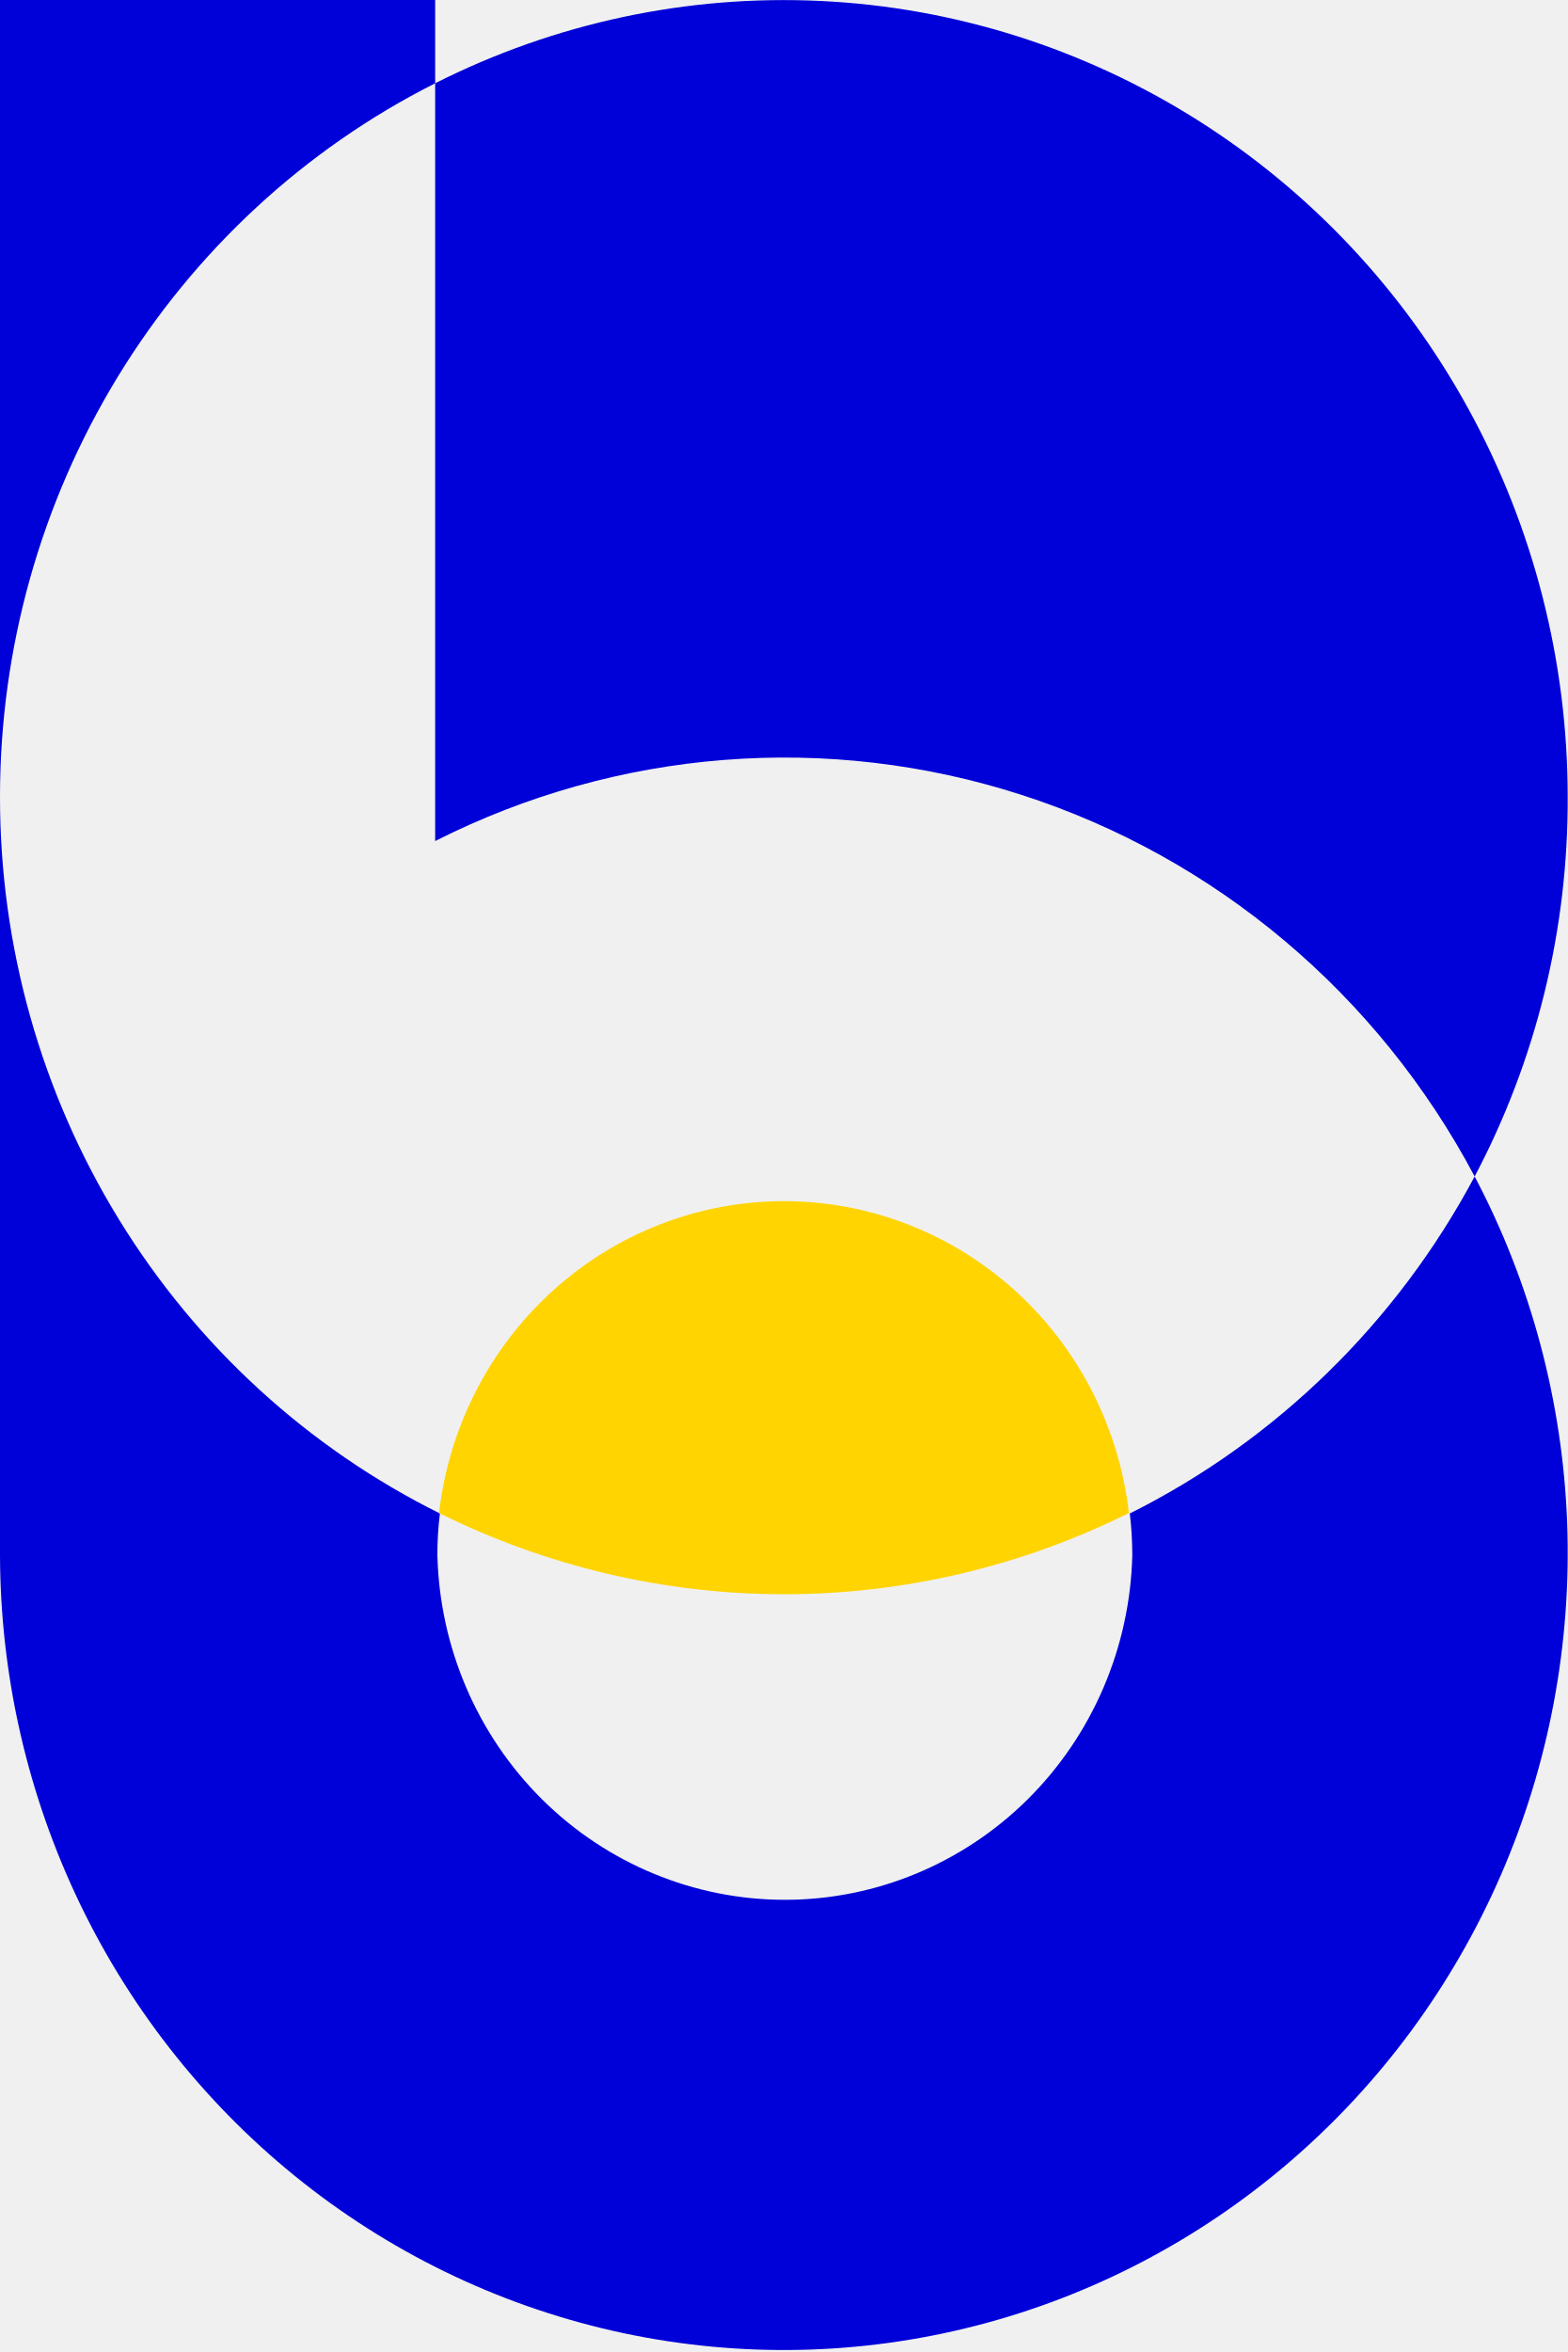
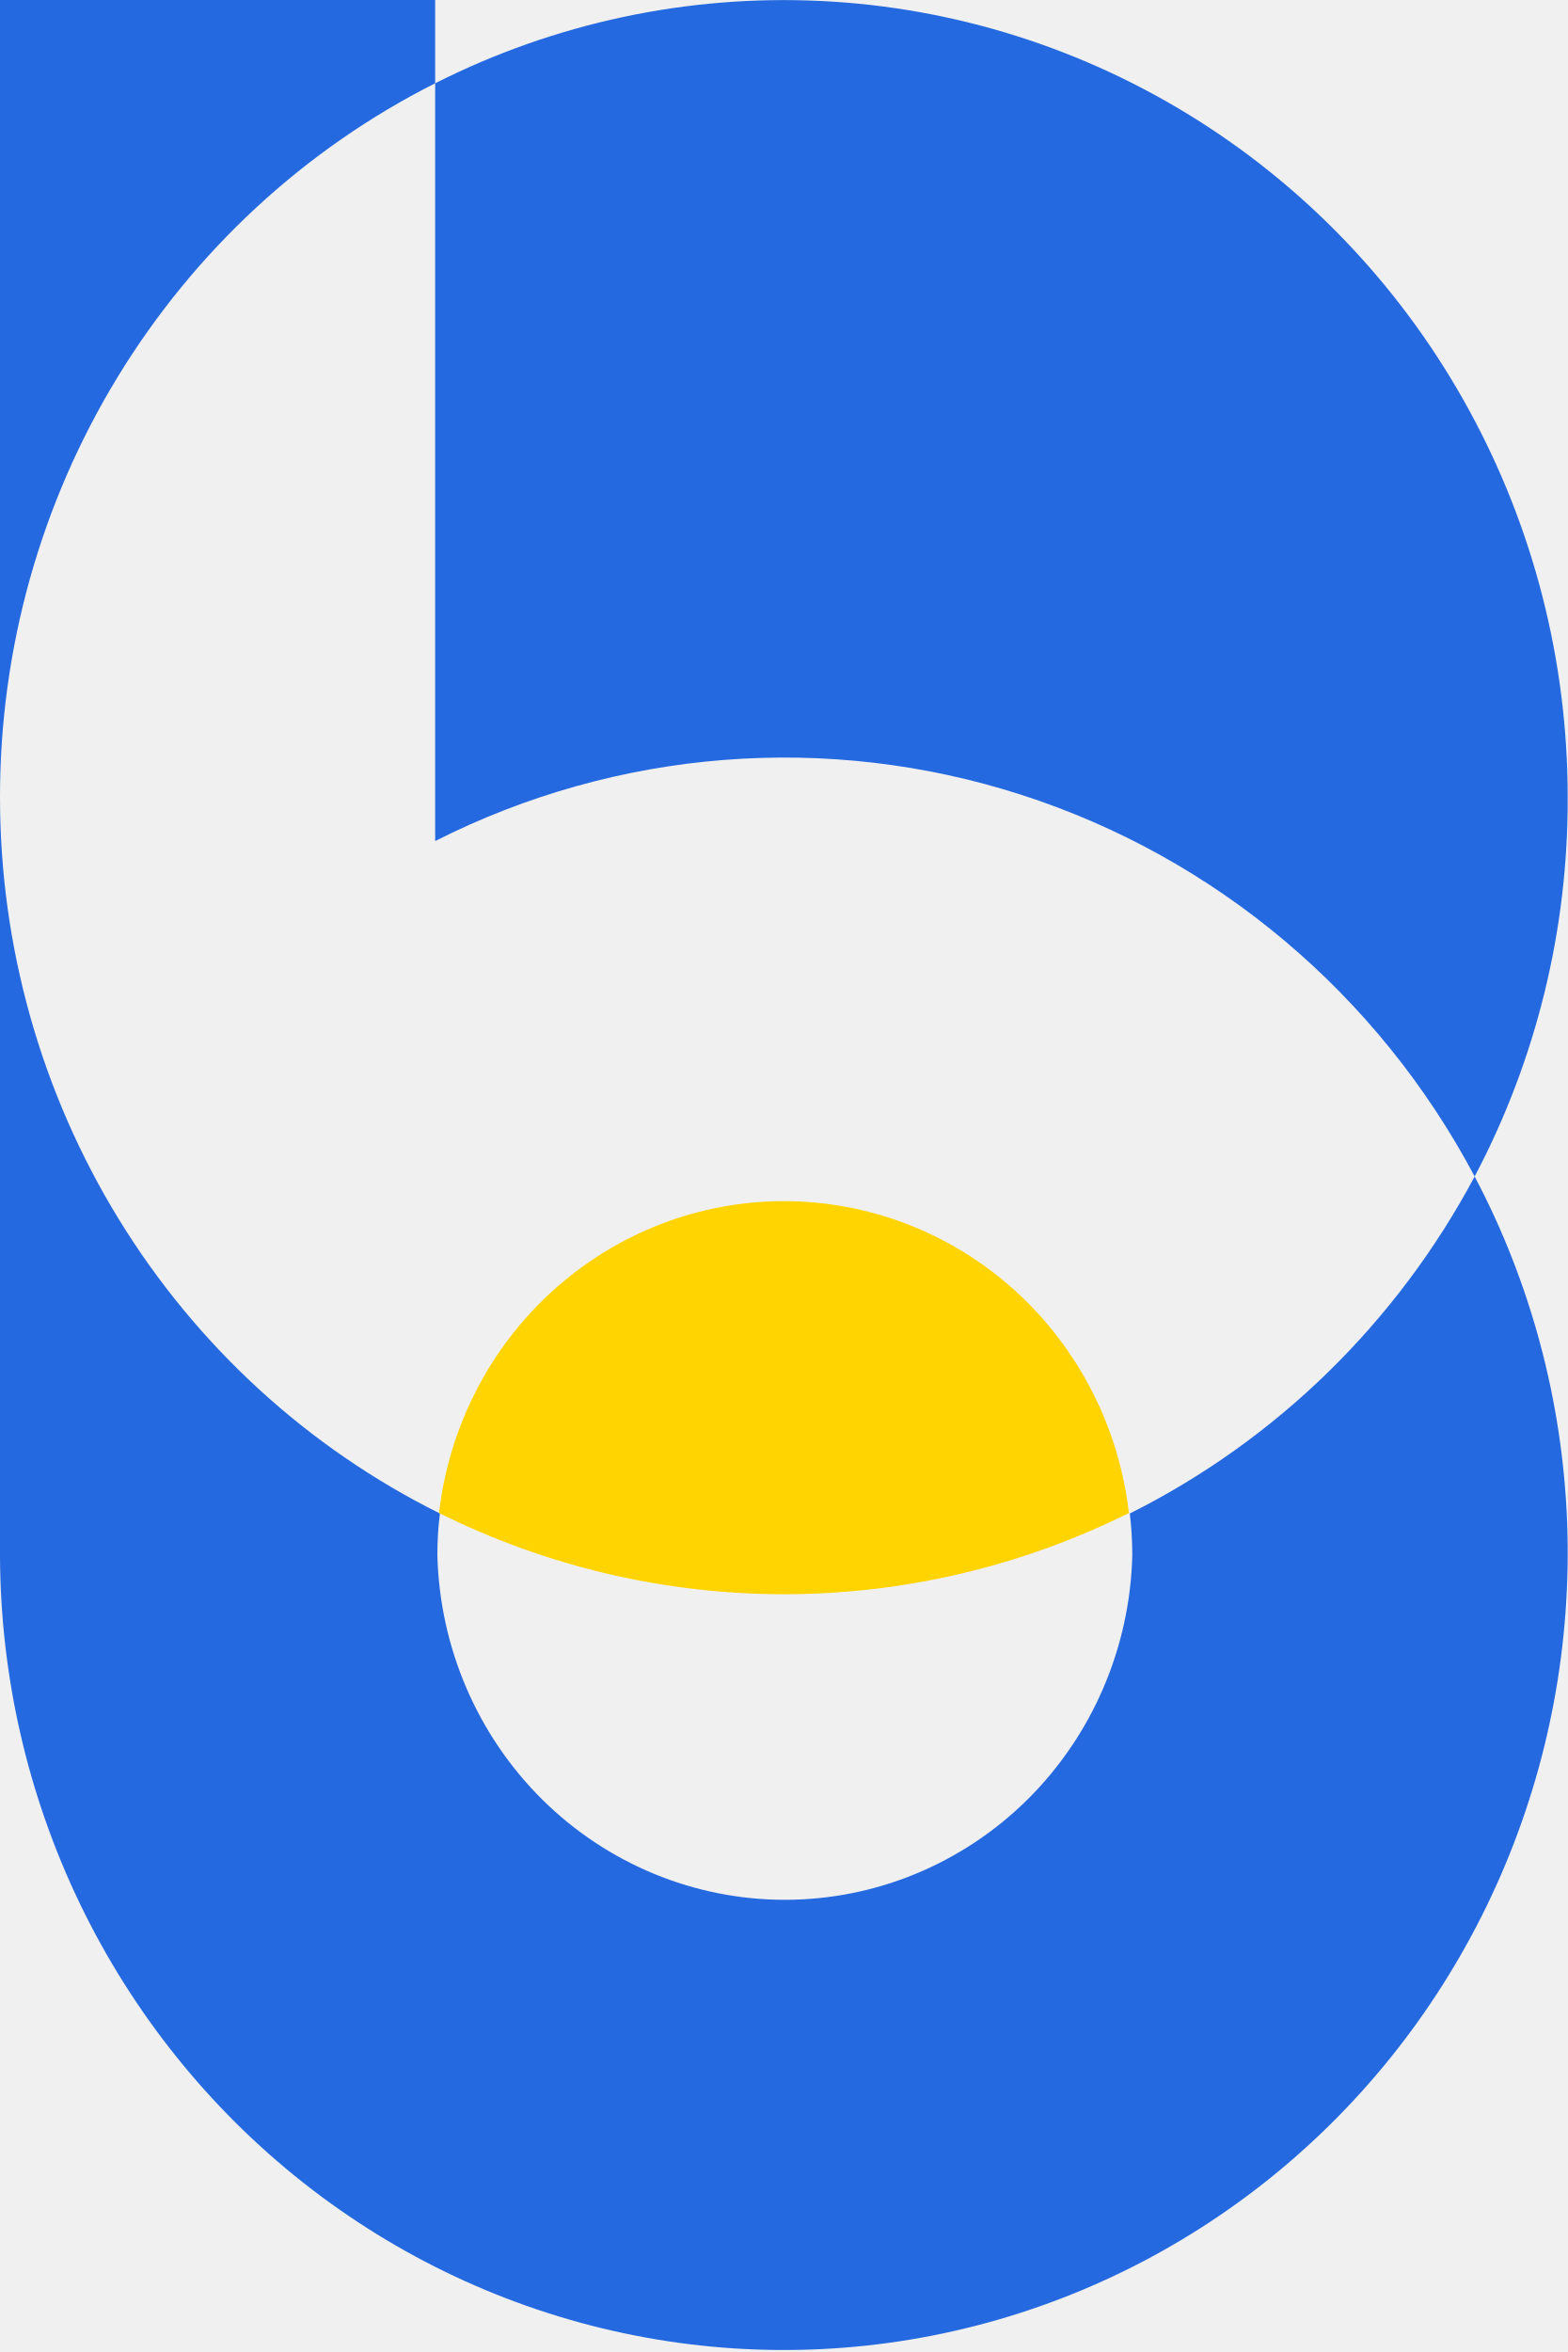
<svg xmlns="http://www.w3.org/2000/svg" width="26" height="39" viewBox="0 0 26 39" fill="none">
  <g clip-path="url(#clip0_10_480)">
-     <path d="M24.457 19.508C23.167 21.928 21.168 23.881 18.738 25.096C18.765 25.327 18.779 25.559 18.779 25.792C18.741 27.32 18.117 28.772 17.041 29.839C15.964 30.905 14.52 31.502 13.017 31.502C11.514 31.502 10.07 30.905 8.993 29.839C7.917 28.772 7.293 27.32 7.254 25.792C7.253 25.559 7.267 25.327 7.296 25.096C5.107 24.009 3.262 22.32 1.972 20.219C0.682 18.119 -0.001 15.692 1.01224e-06 13.216V25.785C0.005 27.793 0.46 29.773 1.33 31.576C2.201 33.379 3.464 34.956 5.024 36.188C6.584 37.42 8.4 38.274 10.333 38.686C12.267 39.098 14.267 39.057 16.182 38.565C18.097 38.074 19.877 37.145 21.387 35.849C22.896 34.554 24.095 32.926 24.893 31.089C25.691 29.252 26.066 27.254 25.991 25.247C25.915 23.24 25.391 21.277 24.457 19.508Z" fill="#0000D8" />
-     <path d="M7.217 0V1.381C5.049 2.474 3.225 4.162 1.95 6.253C0.675 8.344 -0.001 10.755 4.87539e-07 13.216V0H7.217Z" fill="#0000D8" />
+     <path d="M24.457 19.508C23.167 21.928 21.168 23.881 18.738 25.096C18.765 25.327 18.779 25.559 18.779 25.792C18.741 27.32 18.117 28.772 17.041 29.839C15.964 30.905 14.52 31.502 13.017 31.502C11.514 31.502 10.07 30.905 8.993 29.839C7.917 28.772 7.293 27.32 7.254 25.792C7.253 25.559 7.267 25.327 7.296 25.096C5.107 24.009 3.262 22.32 1.972 20.219C0.682 18.119 -0.001 15.692 1.01224e-06 13.216V25.785C0.005 27.793 0.46 29.773 1.33 31.576C2.201 33.379 3.464 34.956 5.024 36.188C6.584 37.42 8.4 38.274 10.333 38.686C12.267 39.098 14.267 39.057 16.182 38.565C18.097 38.074 19.877 37.145 21.387 35.849C22.896 34.554 24.095 32.926 24.893 31.089C25.691 29.252 26.066 27.254 25.991 25.247C25.915 23.24 25.391 21.277 24.457 19.508Z" fill="#2569e0" />
+     <path d="M7.217 0V1.381C5.049 2.474 3.225 4.162 1.95 6.253C0.675 8.344 -0.001 10.755 4.87539e-07 13.216V0H7.217Z" fill="#2569e0" />
    <path d="M18.723 25.088C16.942 25.974 14.985 26.435 13.002 26.435C11.019 26.435 9.062 25.974 7.281 25.088C7.446 23.664 8.119 22.35 9.174 21.397C10.229 20.444 11.591 19.917 13.002 19.917C14.413 19.917 15.775 20.444 16.83 21.397C17.884 22.35 18.558 23.664 18.723 25.088Z" fill="#FFD400" />
-     <path d="M26 13.216C26.009 15.411 25.479 17.573 24.457 19.508C22.856 16.487 20.161 14.218 16.944 13.181C13.727 12.143 10.239 12.417 7.217 13.946V1.381C9.199 0.38 11.399 -0.09 13.61 0.016C15.82 0.121 17.968 0.799 19.849 1.984C21.73 3.169 23.282 4.822 24.358 6.788C25.435 8.754 26 10.966 26 13.216Z" fill="#0000D8" />
+     <path d="M26 13.216C26.009 15.411 25.479 17.573 24.457 19.508C22.856 16.487 20.161 14.218 16.944 13.181C13.727 12.143 10.239 12.417 7.217 13.946V1.381C9.199 0.38 11.399 -0.09 13.61 0.016C15.82 0.121 17.968 0.799 19.849 1.984C21.73 3.169 23.282 4.822 24.358 6.788C25.435 8.754 26 10.966 26 13.216Z" fill="#2569e0" />
  </g>
  <defs>
    <clipPath id="clip0_10_480">
      <rect width="26" height="39" fill="white" />
    </clipPath>
  </defs>
</svg>
